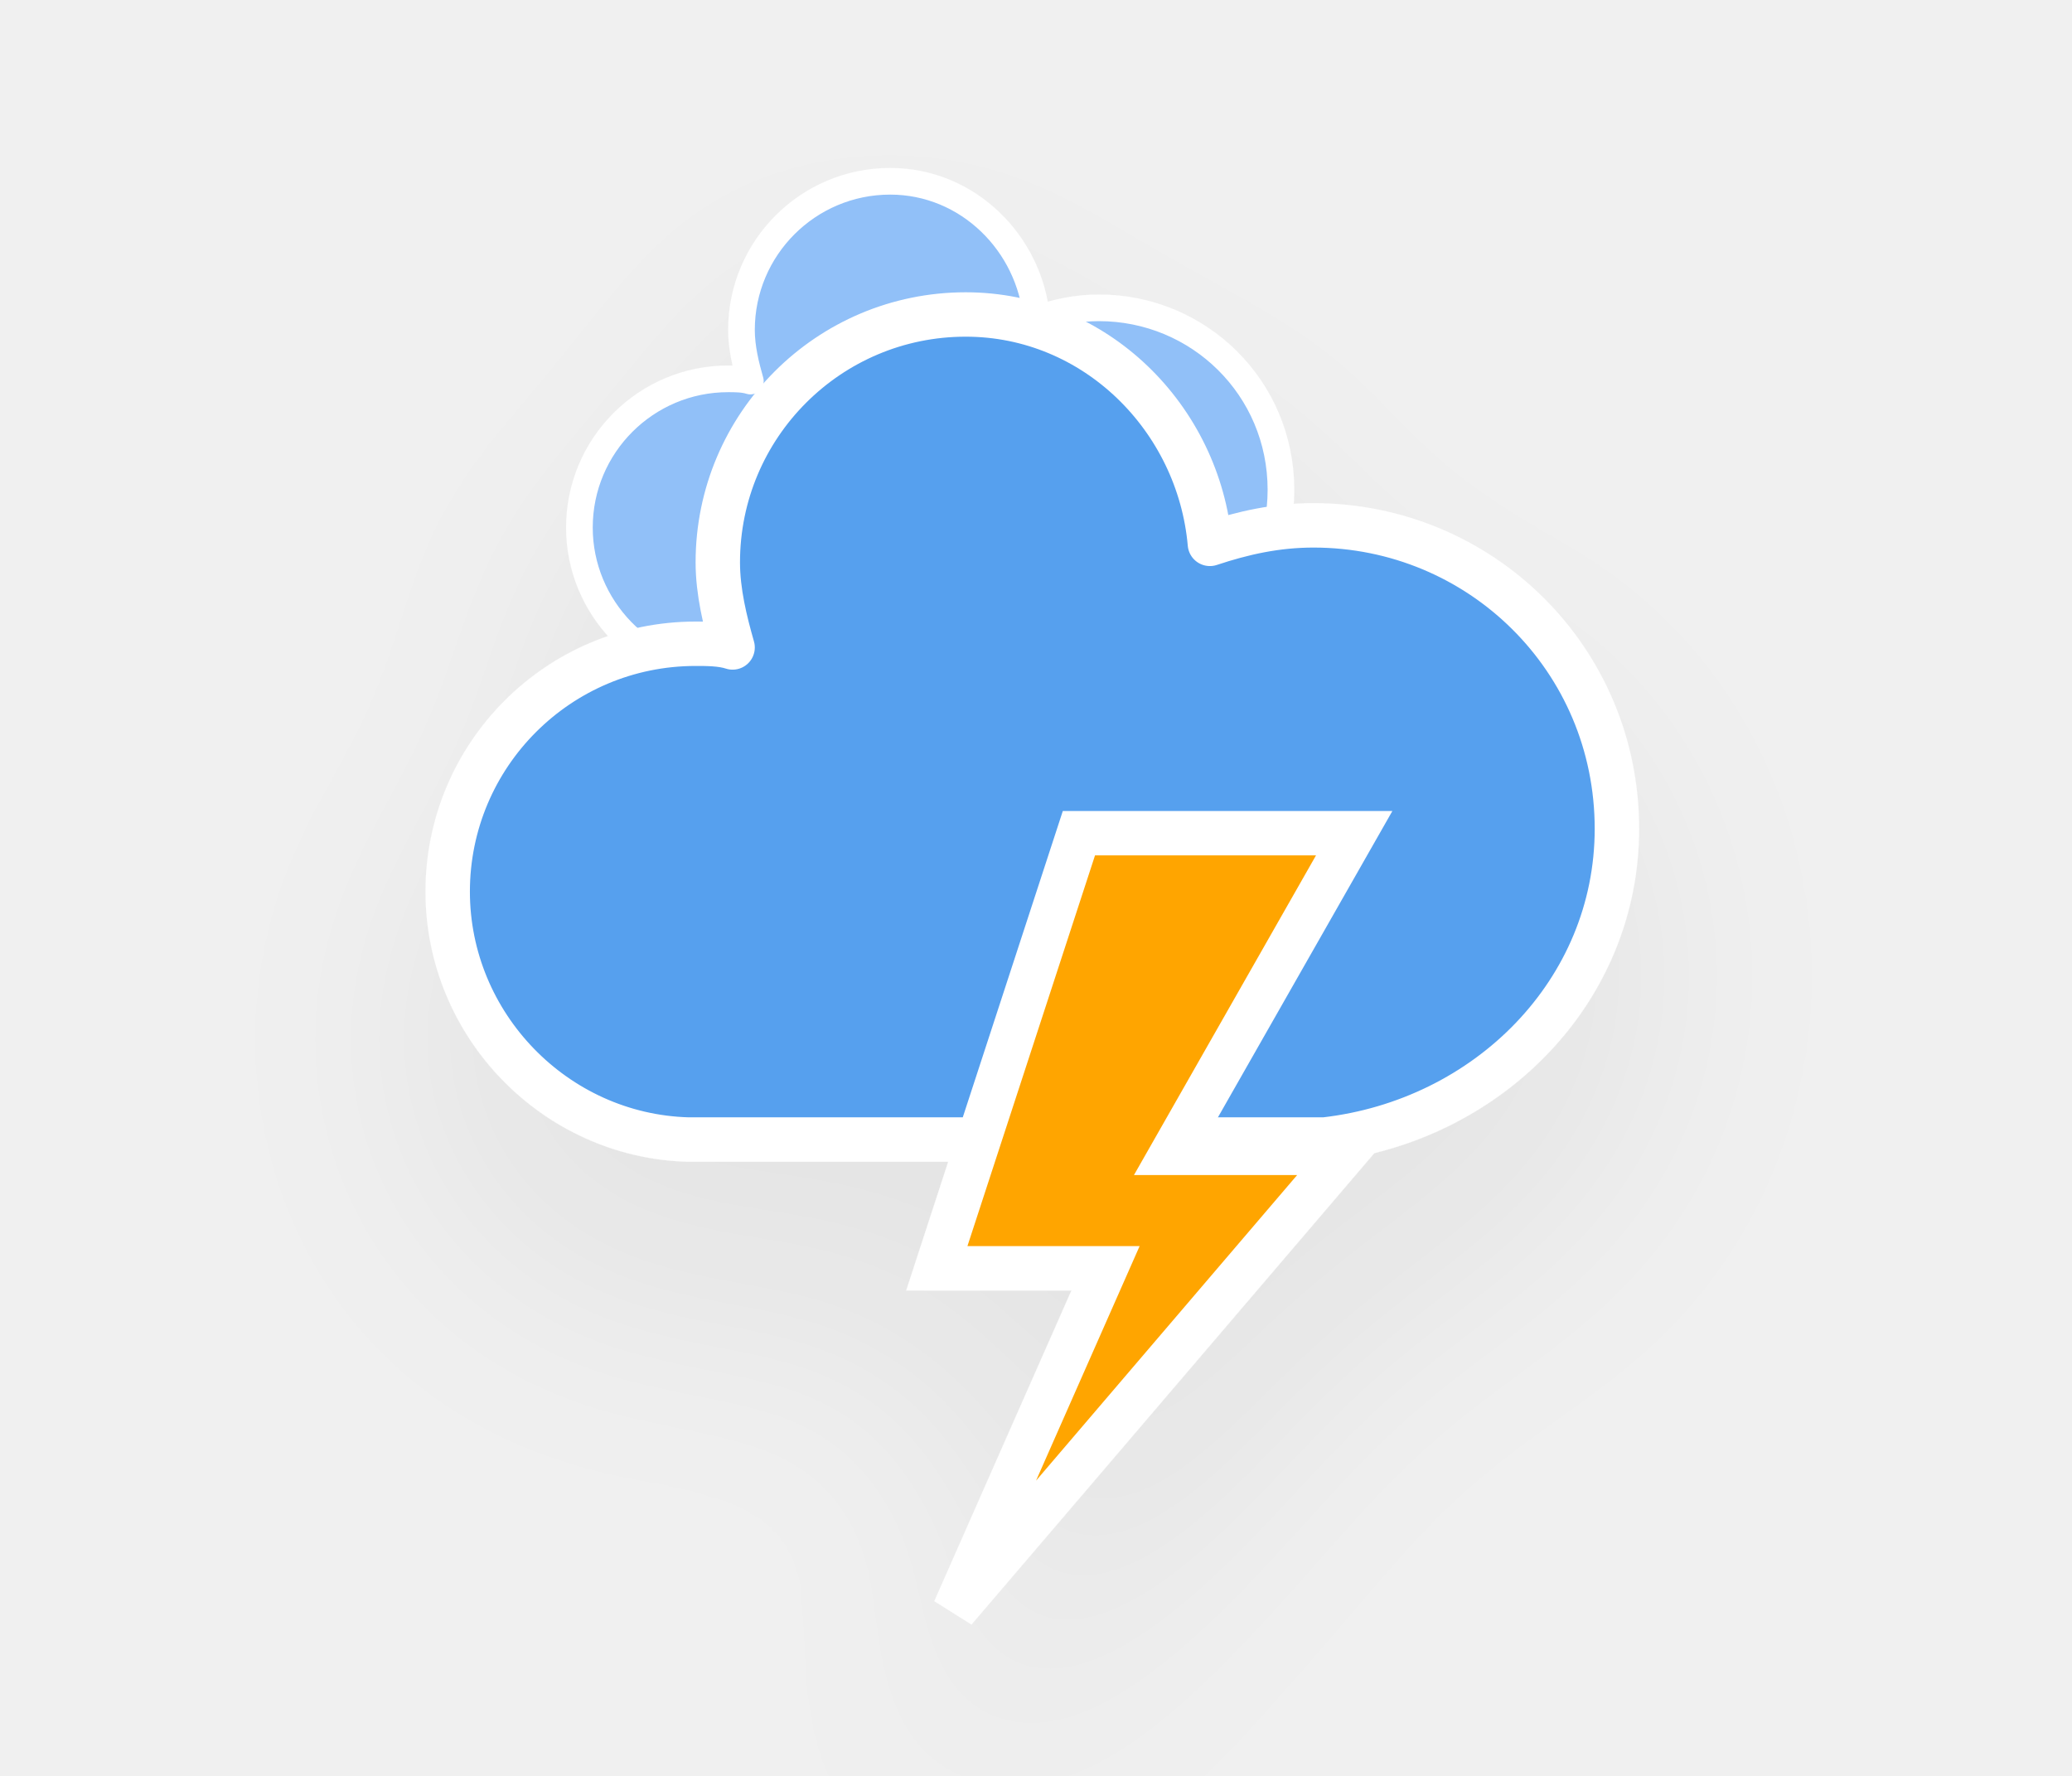
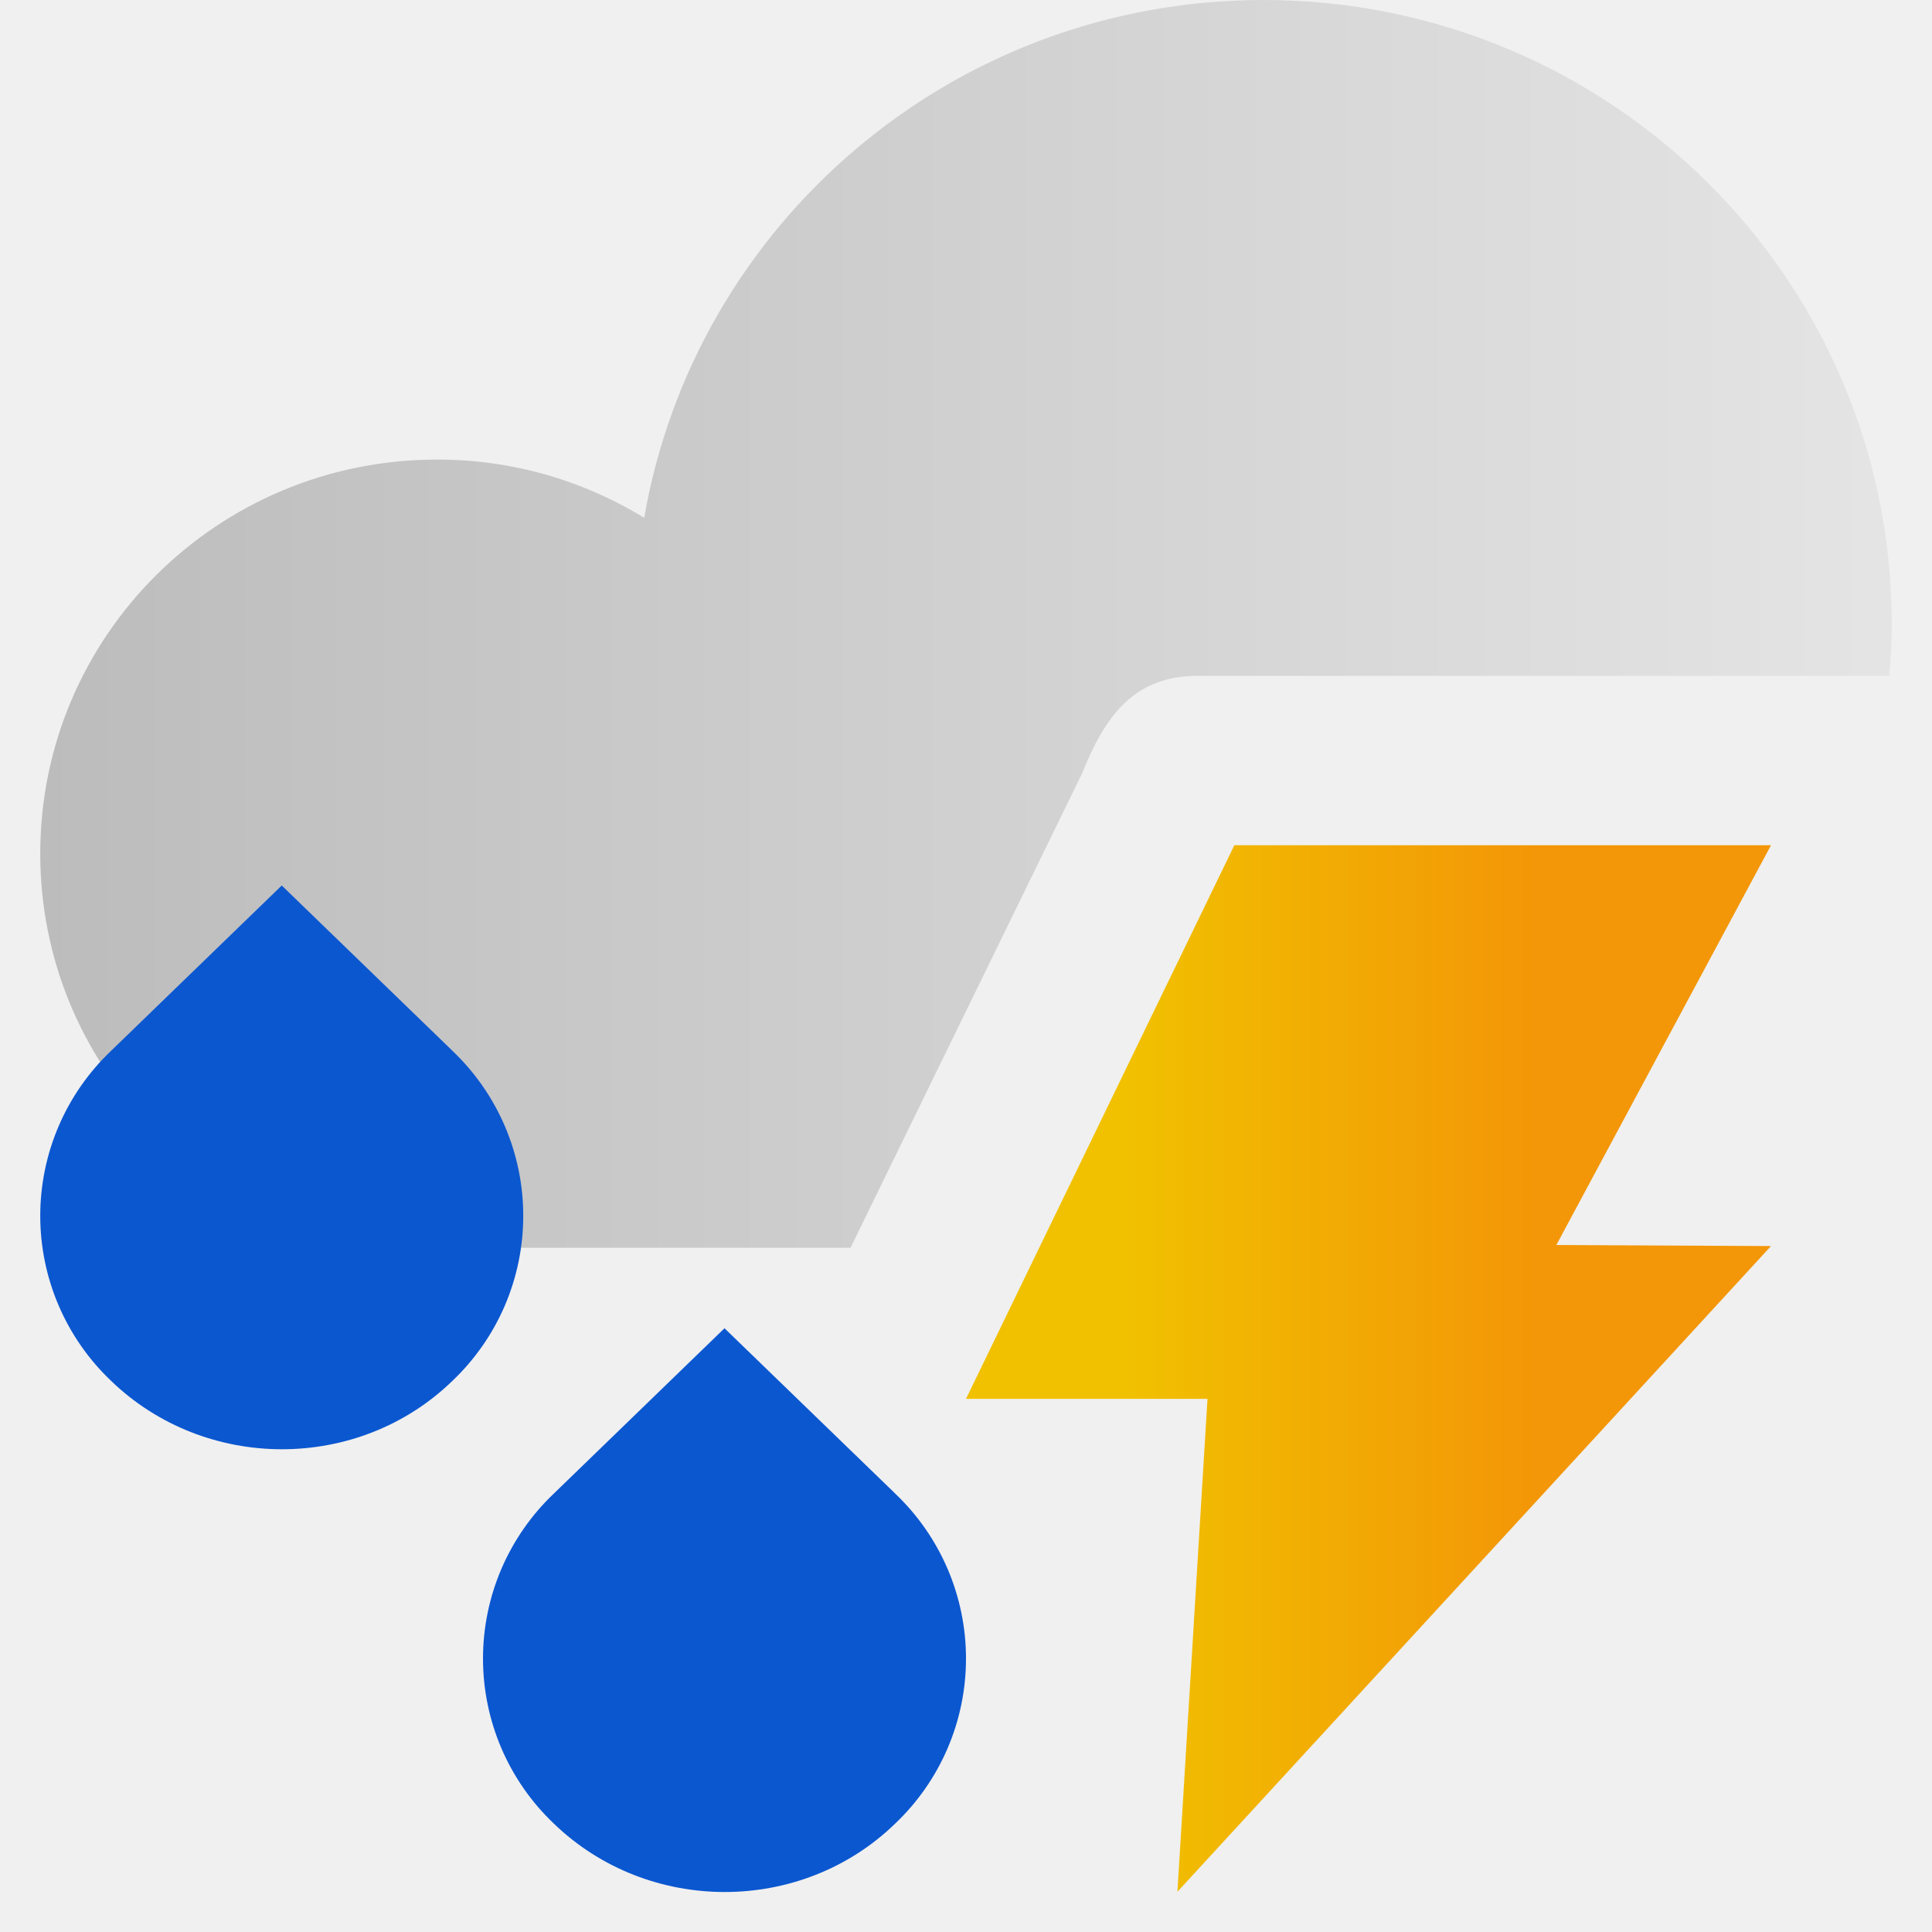
- <svg xmlns="http://www.w3.org/2000/svg" width="56" height="48" version="1.1">
+ <svg xmlns="http://www.w3.org/2000/svg" width="48" height="48" viewBox="0 0 48 48" fill="none">
+   <path d="M21.131 31L26.882 19.22C27.47 17.747 28.199 16.792 29.758 16.792H46.936C46.974 16.365 47 15.939 47 15.5C47 6.936 40.009 0 31.394 0C23.674 0 17.271 5.554 16.005 12.865C14.455 11.915 12.672 11.414 10.854 11.418C5.41 11.418 1 15.797 1 21.209C1 26.402 5.064 30.638 10.203 30.974V31H21.131Z" fill="url(#paint0_linear_123_1124)" fill-opacity="0.92" />
+   <path d="M18 33L13.76 37.107C13.204 37.635 12.761 38.271 12.458 38.976C12.156 39.681 12 40.44 12 41.207C12 41.974 12.156 42.733 12.458 43.438C12.761 44.143 13.204 44.779 13.76 45.307C16.107 47.573 19.907 47.573 22.24 45.307C22.796 44.779 23.239 44.143 23.542 43.438C23.844 42.733 24 41.974 24 41.207C24 40.44 23.844 39.681 23.542 38.976C23.239 38.271 22.796 37.635 22.24 37.107L22.2 37.067L18 33ZM7 22L2.76 26.107C2.204 26.635 1.761 27.271 1.458 27.976C1.156 28.681 1 29.44 1 30.207C1 30.974 1.156 31.733 1.458 32.438C1.761 33.143 2.204 33.779 2.76 34.307C5.107 36.573 8.907 36.573 11.24 34.307C11.796 33.779 12.239 33.143 12.542 32.438C12.844 31.733 13 30.974 13 30.207C13 29.44 12.844 28.681 12.542 27.976C12.239 27.271 11.796 26.635 11.24 26.107L11.2 26.067L7 22Z" fill="#0B57D0" />
+   <path d="M30.667 21L24 34.754H30L29.253 47L44 30.958L38.667 30.932L44 21H30.667Z" fill="url(#paint1_linear_123_1124)" />
  <defs>
-     <filter id="blur" x="-.247" y="-.196" width="1.494" height="1.496">
-       <feGaussianBlur in="SourceAlpha" stdDeviation="3" />
-       <feOffset dx="0" dy="4" result="offsetblur" />
-       <feComponentTransfer>
-         <feFuncA slope="0.05" type="linear" />
-       </feComponentTransfer>
-       <feMerge>
-         <feMergeNode />
-         <feMergeNode in="SourceGraphic" />
-       </feMerge>
-     </filter>
-     <style type="text/css">
- /*
- ** CLOUDS
- */
- @keyframes am-weather-cloud-1 {
-   0% {
-     -webkit-transform: translate(-5px,0px);
-        -moz-transform: translate(-5px,0px);
-         -ms-transform: translate(-5px,0px);
-             transform: translate(-5px,0px);
-   }
- 
-   50% {
-     -webkit-transform: translate(10px,0px);
-        -moz-transform: translate(10px,0px);
-         -ms-transform: translate(10px,0px);
-             transform: translate(10px,0px);
-   }
- 
-   100% {
-     -webkit-transform: translate(-5px,0px);
-        -moz-transform: translate(-5px,0px);
-         -ms-transform: translate(-5px,0px);
-             transform: translate(-5px,0px);
-   }
- }
- 
- .am-weather-cloud-1 {
-   -webkit-animation-name: am-weather-cloud-1;
-      -moz-animation-name: am-weather-cloud-1;
-           animation-name: am-weather-cloud-1;
-   -webkit-animation-duration: 7s;
-      -moz-animation-duration: 7s;
-           animation-duration: 7s;
-   -webkit-animation-timing-function: linear;
-      -moz-animation-timing-function: linear;
-           animation-timing-function: linear;
-   -webkit-animation-iteration-count: infinite;
-      -moz-animation-iteration-count: infinite;
-           animation-iteration-count: infinite;
- }
- 
- @keyframes am-weather-cloud-2 {
-   0% {
-     -webkit-transform: translate(0px,0px);
-        -moz-transform: translate(0px,0px);
-         -ms-transform: translate(0px,0px);
-             transform: translate(0px,0px);
-   }
- 
-   50% {
-     -webkit-transform: translate(2px,0px);
-        -moz-transform: translate(2px,0px);
-         -ms-transform: translate(2px,0px);
-             transform: translate(2px,0px);
-   }
- 
-   100% {
-     -webkit-transform: translate(0px,0px);
-        -moz-transform: translate(0px,0px);
-         -ms-transform: translate(0px,0px);
-             transform: translate(0px,0px);
-   }
- }
- 
- .am-weather-cloud-2 {
-   -webkit-animation-name: am-weather-cloud-2;
-      -moz-animation-name: am-weather-cloud-2;
-           animation-name: am-weather-cloud-2;
-   -webkit-animation-duration: 3s;
-      -moz-animation-duration: 3s;
-           animation-duration: 3s;
-   -webkit-animation-timing-function: linear;
-      -moz-animation-timing-function: linear;
-           animation-timing-function: linear;
-   -webkit-animation-iteration-count: infinite;
-      -moz-animation-iteration-count: infinite;
-           animation-iteration-count: infinite;
- }
- 
- /*
- ** STROKE
- */
- @keyframes am-weather-stroke {
-   0% {
-     -webkit-transform: translate(0.0px,0.0px);
-        -moz-transform: translate(0.0px,0.0px);
-         -ms-transform: translate(0.0px,0.0px);
-             transform: translate(0.0px,0.0px);
-   }
- 
-   2% {
-     -webkit-transform: translate(0.3px,0.0px);
-        -moz-transform: translate(0.3px,0.0px);
-         -ms-transform: translate(0.3px,0.0px);
-             transform: translate(0.3px,0.0px);
-   }
- 
-   4% {
-     -webkit-transform: translate(0.0px,0.0px);
-        -moz-transform: translate(0.0px,0.0px);
-         -ms-transform: translate(0.0px,0.0px);
-             transform: translate(0.0px,0.0px);
-   }
- 
-   6% {
-     -webkit-transform: translate(0.5px,0.4px);
-        -moz-transform: translate(0.5px,0.4px);
-         -ms-transform: translate(0.5px,0.4px);
-             transform: translate(0.5px,0.4px);
-   }
- 
-   8% {
-     -webkit-transform: translate(0.0px,0.0px);
-        -moz-transform: translate(0.0px,0.0px);
-         -ms-transform: translate(0.0px,0.0px);
-             transform: translate(0.0px,0.0px);
-   }
- 
-   10% {
-     -webkit-transform: translate(0.3px,0.0px);
-        -moz-transform: translate(0.3px,0.0px);
-         -ms-transform: translate(0.3px,0.0px);
-             transform: translate(0.3px,0.0px);
-   }
- 
-   12% {
-     -webkit-transform: translate(0.0px,0.0px);
-        -moz-transform: translate(0.0px,0.0px);
-         -ms-transform: translate(0.0px,0.0px);
-             transform: translate(0.0px,0.0px);
-   }
- 
-   14% {
-     -webkit-transform: translate(0.3px,0.0px);
-        -moz-transform: translate(0.3px,0.0px);
-         -ms-transform: translate(0.3px,0.0px);
-             transform: translate(0.3px,0.0px);
-   }
- 
-   16% {
-     -webkit-transform: translate(0.0px,0.0px);
-        -moz-transform: translate(0.0px,0.0px);
-         -ms-transform: translate(0.0px,0.0px);
-             transform: translate(0.0px,0.0px);
-   }
- 
-   18% {
-     -webkit-transform: translate(0.3px,0.0px);
-        -moz-transform: translate(0.3px,0.0px);
-         -ms-transform: translate(0.3px,0.0px);
-             transform: translate(0.3px,0.0px);
-   }
- 
-   20% {
-     -webkit-transform: translate(0.0px,0.0px);
-        -moz-transform: translate(0.0px,0.0px);
-         -ms-transform: translate(0.0px,0.0px);
-             transform: translate(0.0px,0.0px);
-   }
- 
-   22% {
-     -webkit-transform: translate(1px,0.0px);
-        -moz-transform: translate(1px,0.0px);
-         -ms-transform: translate(1px,0.0px);
-             transform: translate(1px,0.0px);
-   }
- 
-   24% {
-     -webkit-transform: translate(0.0px,0.0px);
-        -moz-transform: translate(0.0px,0.0px);
-         -ms-transform: translate(0.0px,0.0px);
-             transform: translate(0.0px,0.0px);
-   }
- 
-   26% {
-     -webkit-transform: translate(-1px,0.0px);
-        -moz-transform: translate(-1px,0.0px);
-         -ms-transform: translate(-1px,0.0px);
-             transform: translate(-1px,0.0px);
- 
-   }
- 
-   28% {
-     -webkit-transform: translate(0.0px,0.0px);
-        -moz-transform: translate(0.0px,0.0px);
-         -ms-transform: translate(0.0px,0.0px);
-             transform: translate(0.0px,0.0px);
-   }
- 
-   40% {
-     fill: orange;
-     -webkit-transform: translate(0.0px,0.0px);
-        -moz-transform: translate(0.0px,0.0px);
-         -ms-transform: translate(0.0px,0.0px);
-             transform: translate(0.0px,0.0px);
-   }
- 
-   65% {
-     fill: white;
-     -webkit-transform: translate(-1px,5.0px);
-        -moz-transform: translate(-1px,5.0px);
-         -ms-transform: translate(-1px,5.0px);
-             transform: translate(-1px,5.0px);
-   }
-   61% {
-     fill: orange;
-   }
- 
-   100% {
-     -webkit-transform: translate(0.0px,0.0px);
-        -moz-transform: translate(0.0px,0.0px);
-         -ms-transform: translate(0.0px,0.0px);
-             transform: translate(0.0px,0.0px);
-   }
- }
- 
- .am-weather-stroke {
-   -webkit-animation-name: am-weather-stroke;
-      -moz-animation-name: am-weather-stroke;
-           animation-name: am-weather-stroke;
-   -webkit-animation-duration: 1.11s;
-      -moz-animation-duration: 1.11s;
-           animation-duration: 1.11s;
-   -webkit-animation-timing-function: linear;
-      -moz-animation-timing-function: linear;
-           animation-timing-function: linear;
-   -webkit-animation-iteration-count: infinite;
-      -moz-animation-iteration-count: infinite;
-           animation-iteration-count: infinite;
- }
-         </style>
+     <linearGradient id="paint0_linear_123_1124" x1="1" y1="0" x2="47" y2="0" gradientUnits="userSpaceOnUse">
+       <stop stop-color="#B5B5B5" stop-opacity="0.949" />
+       <stop offset="1" stop-color="#E3E3E3" stop-opacity="0.95" />
+     </linearGradient>
+     <linearGradient id="paint1_linear_123_1124" x1="24" y1="21" x2="44" y2="21" gradientUnits="userSpaceOnUse">
+       <stop offset="0.194" stop-color="#F1C100" />
+       <stop offset="0.708" stop-color="#F39607" />
+     </linearGradient>
  </defs>
-   <g id="thunder" transform="translate(-4,-12)" filter="url(#blur)">
-     <g transform="translate(20,10)">
-       <g class="am-weather-cloud-1" style="-moz-animation-duration:7s;-moz-animation-iteration-count:infinite;-moz-animation-name:am-weather-cloud-1;-moz-animation-timing-function:linear;-webkit-animation-duration:7s;-webkit-animation-iteration-count:infinite;-webkit-animation-name:am-weather-cloud-1;-webkit-animation-timing-function:linear">
-         <path transform="matrix(.6 0 0 .6 -10 -6)" d="m47.7 35.4c0-4.6-3.7-8.2-8.2-8.2-1 0-1.9 0.2-2.8 0.5-0.3-3.4-3.1-6.2-6.6-6.2-3.7 0-6.7 3-6.7 6.7 0 0.8 0.2 1.6 0.4 2.3-0.3-0.1-0.7-0.1-1-0.1-3.7 0-6.7 3-6.7 6.7 0 3.6 2.9 6.6 6.5 6.7h17.2c4.4-0.5 7.9-4 7.9-8.4z" fill="#91c0f8" stroke="#fff" stroke-linejoin="round" stroke-width="1.2" />
-       </g>
-       <path transform="translate(-20,-11)" d="m47.7 35.4c0-4.6-3.7-8.2-8.2-8.2-1 0-1.9 0.2-2.8 0.5-0.3-3.4-3.1-6.2-6.6-6.2-3.7 0-6.7 3-6.7 6.7 0 0.8 0.2 1.6 0.4 2.3-0.3-0.1-0.7-0.1-1-0.1-3.7 0-6.7 3-6.7 6.7 0 3.6 2.9 6.6 6.5 6.7h17.2c4.4-0.5 7.9-4 7.9-8.4z" fill="#57a0ee" stroke="#fff" stroke-linejoin="round" stroke-width="1.2" />
-       <g transform="matrix(1.2,0,0,1.2,-4,28)">
-         <polygon class="am-weather-stroke" points="11.1 6.9 14.3 -2.9 20.5 -2.9 16.4 4.3 20.3 4.3 11.5 14.6 14.9 6.9" fill="#ffa500" stroke="#fff" style="-moz-animation-duration:1.11s;-moz-animation-iteration-count:infinite;-moz-animation-name:am-weather-stroke;-moz-animation-timing-function:linear;-webkit-animation-duration:1.11s;-webkit-animation-iteration-count:infinite;-webkit-animation-name:am-weather-stroke;-webkit-animation-timing-function:linear" />
-       </g>
-     </g>
-   </g>
</svg>
